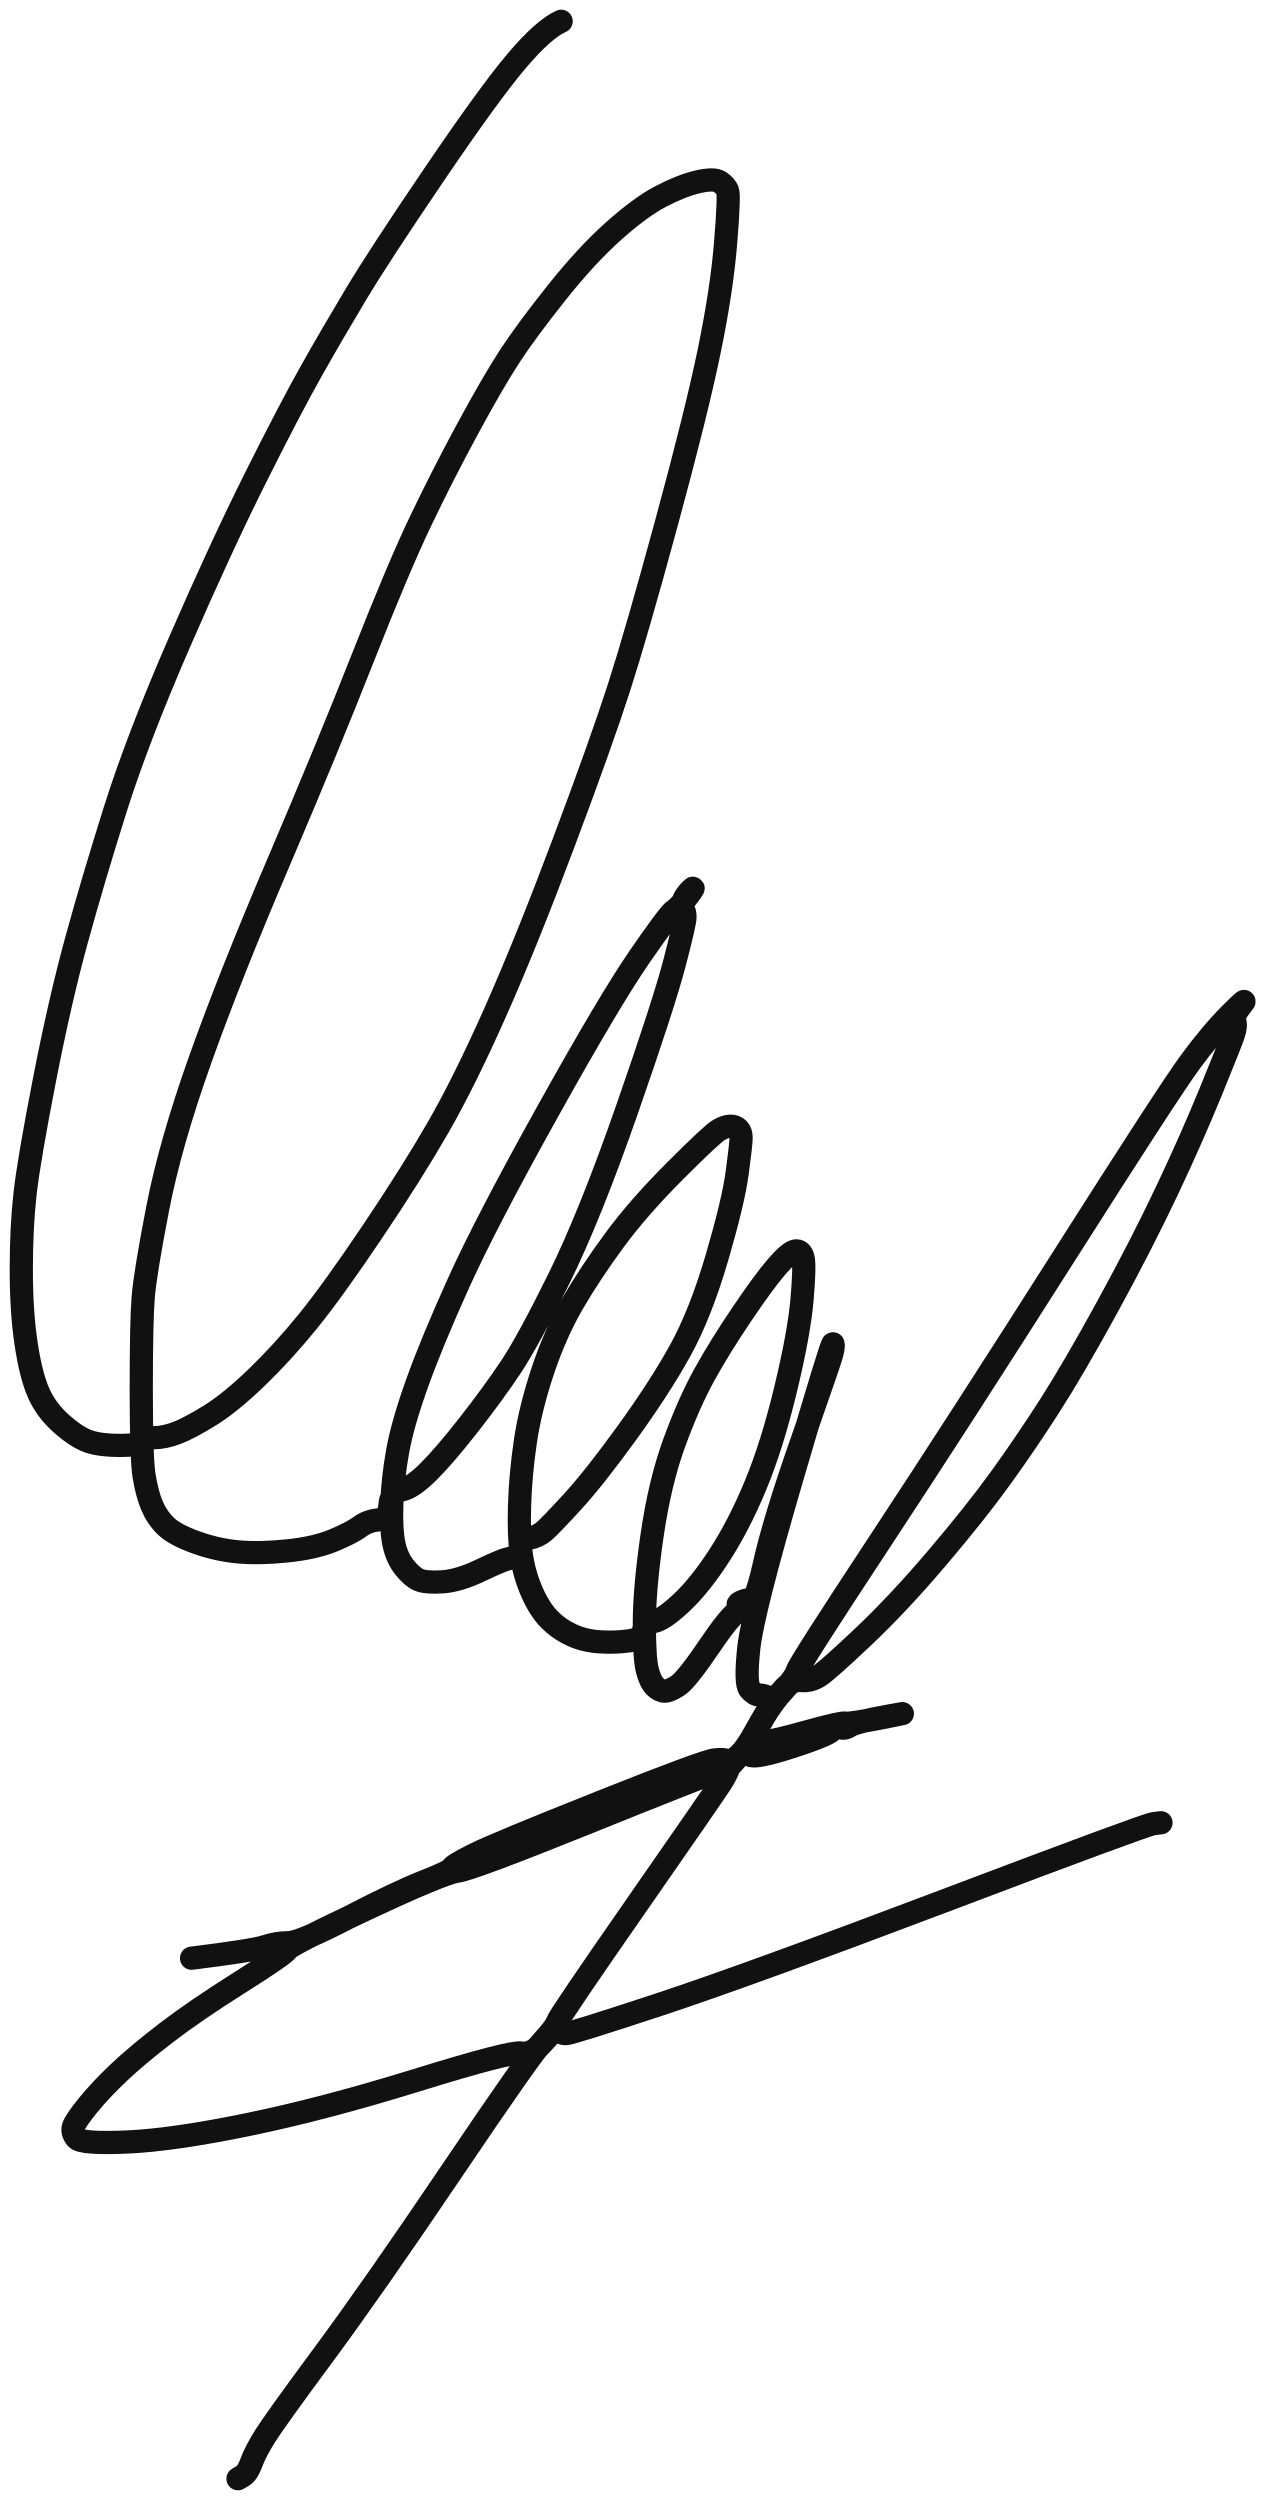
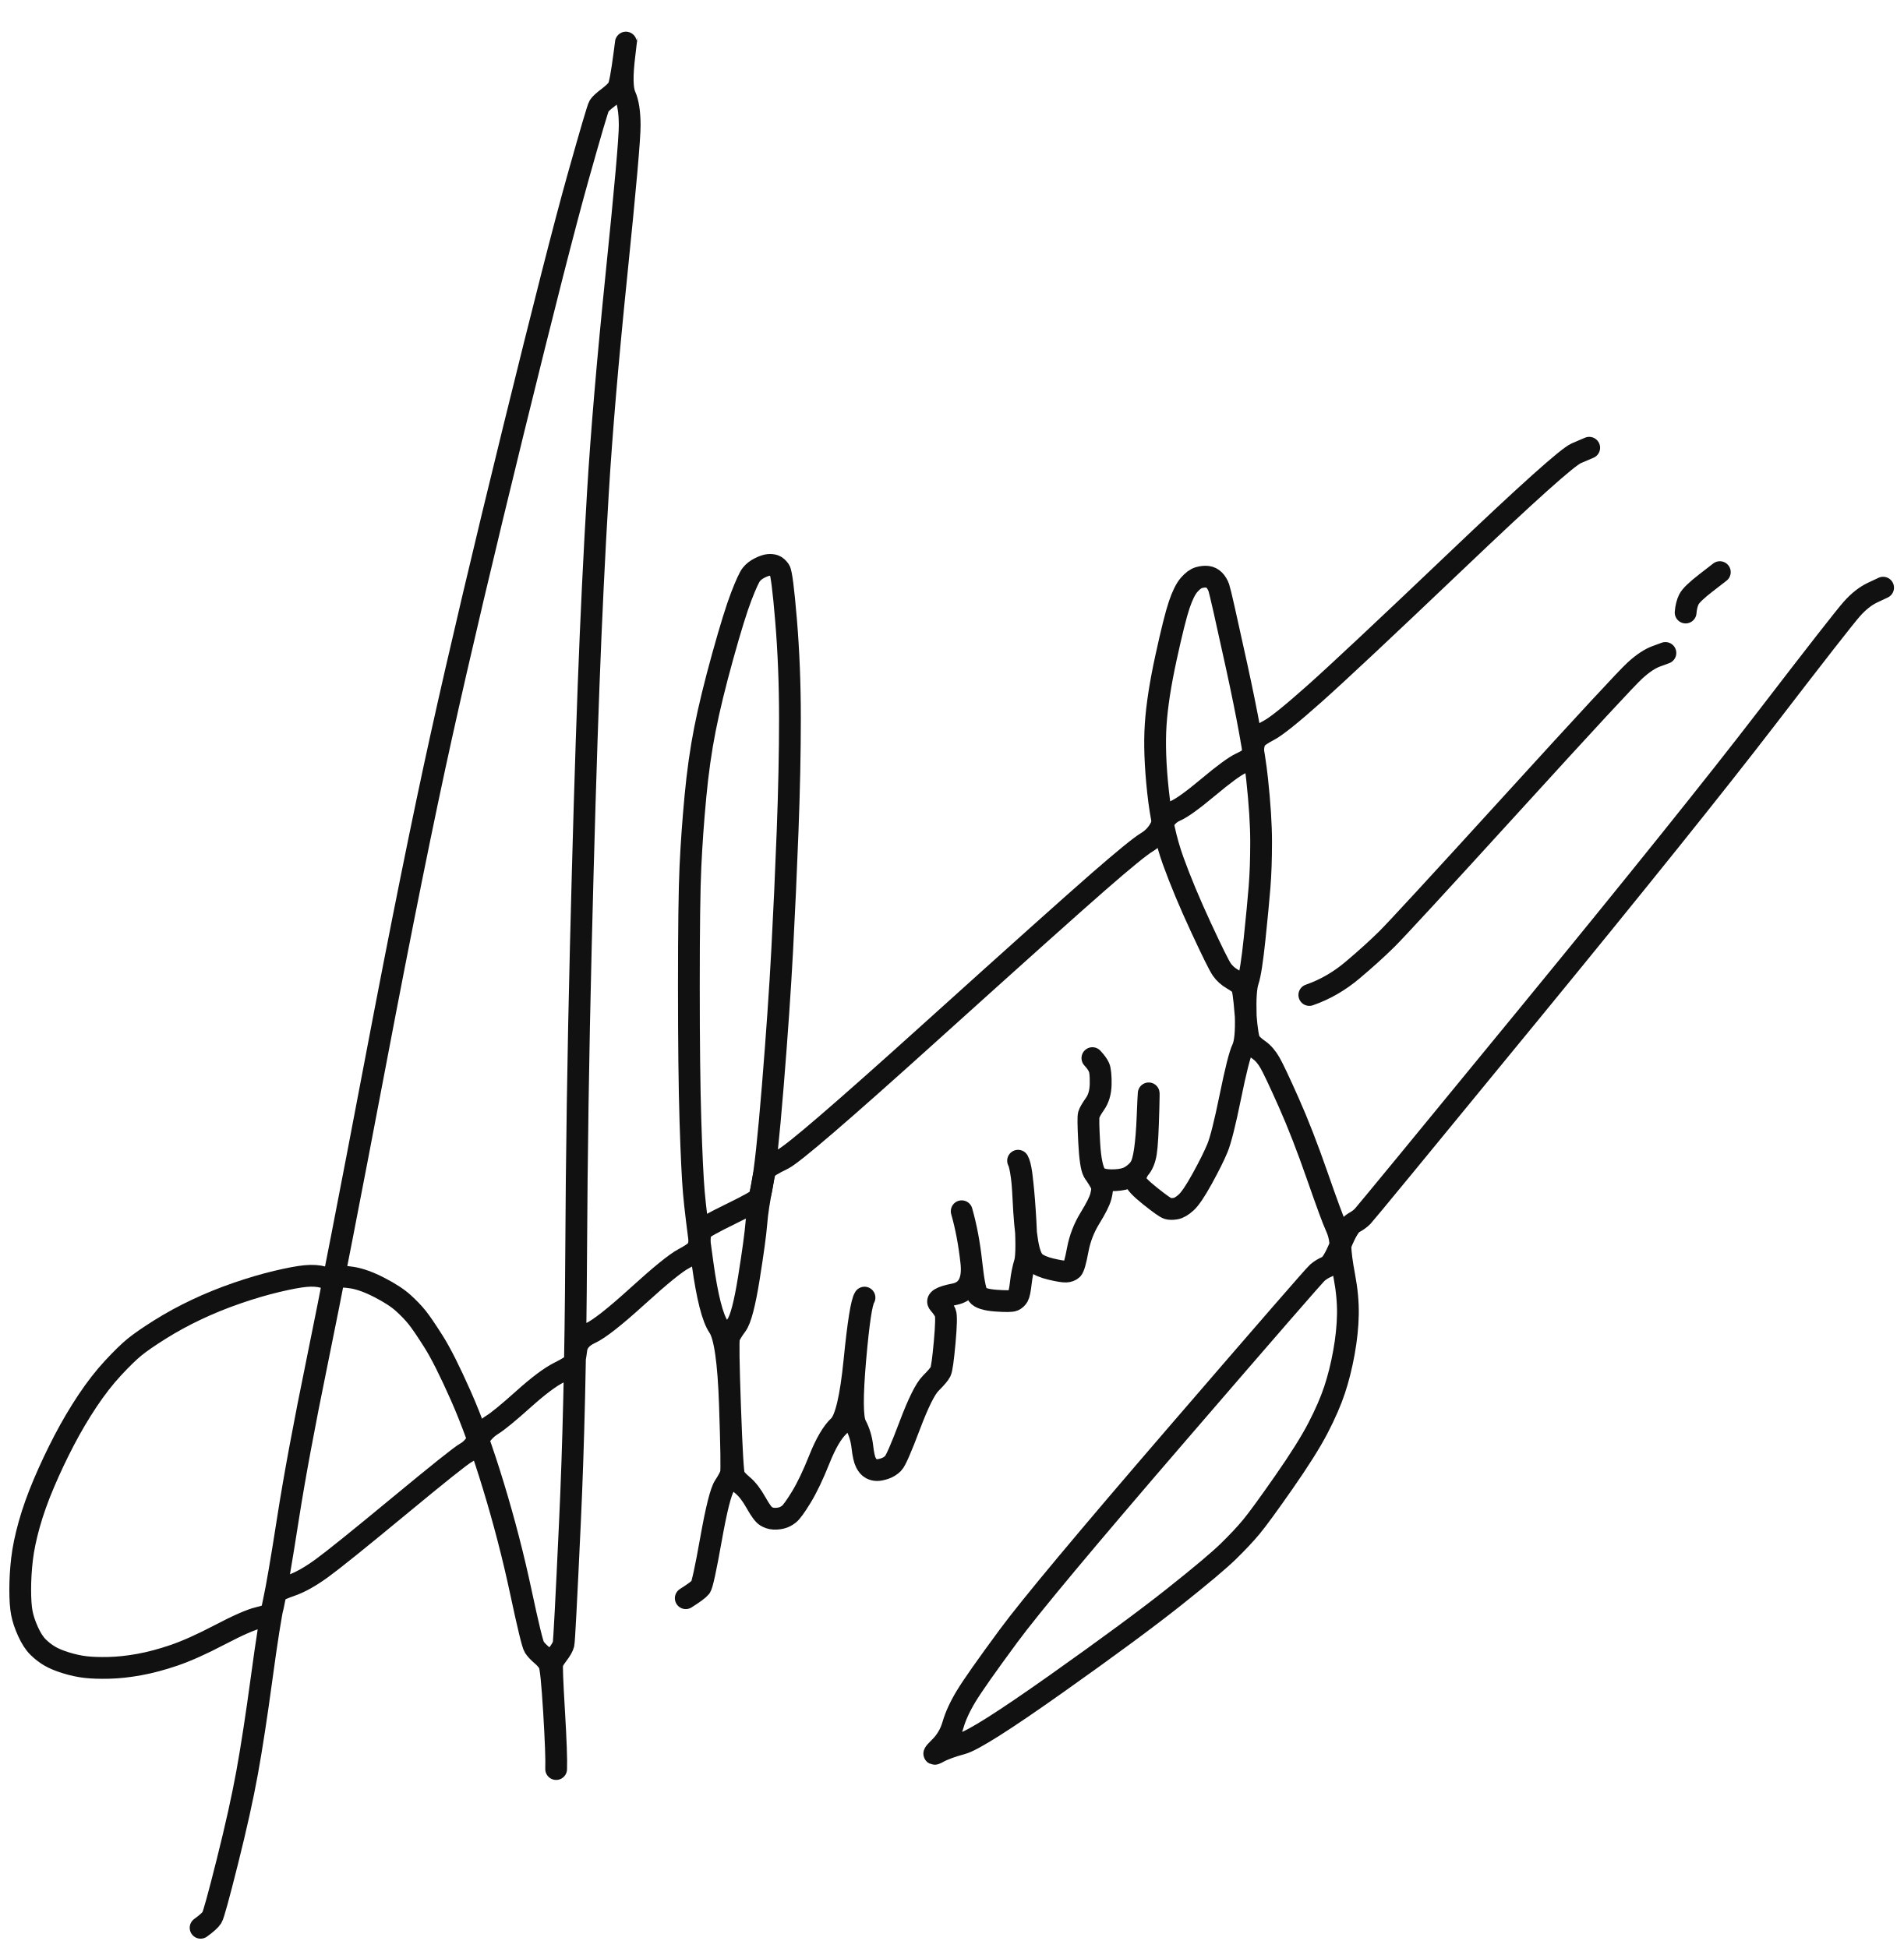
- <svg xmlns="http://www.w3.org/2000/svg" viewBox="0 -8 660 1292" fill="none" stroke="#111" stroke-width="12" stroke-linecap="round" stroke-linejoin="round">
-   <path d="M290 3Q281 7 267 23.5Q253 40 224.5 82Q196 124 184 144Q172 164 161 183.5Q150 203 132 239Q114 275 92.5 324.5Q71 374 59.5 410.5Q48 447 39.5 478Q31 509 23 550Q15 591 13 608.5Q11 626 11 648Q11 670 13.5 686.5Q16 703 20 712Q24 721 32 728Q40 735 46 737Q52 739 62 739Q72 739 73 737Q74 735 79.5 735Q85 735 91.5 732.5Q98 730 108.5 723.5Q119 717 132.5 704Q146 691 159 675Q172 659 192.5 628.5Q213 598 226.5 574.5Q240 551 256 515Q272 479 291.5 427Q311 375 320 347Q329 319 344.5 262Q360 205 366.5 173.5Q373 142 375 117.5Q377 93 376 90.5Q375 88 372 86Q369 84 360.5 86Q352 88 341.5 93.5Q331 99 317 111.5Q303 124 287.5 143.5Q272 163 263.5 176Q255 189 242 213Q229 237 217.5 261Q206 285 187.5 332Q169 379 144 437.5Q119 496 103.5 539.5Q88 583 81.5 616.5Q75 650 74 662.5Q73 675 73 710.5Q73 746 74.5 755Q76 764 78.5 770Q81 776 85.5 780.5Q90 785 101 789Q112 793 123 794Q134 795 148.5 793.5Q163 792 172.5 788Q182 784 186 781Q190 778 195.5 777.5Q201 777 201.5 770Q202 763 207.5 762Q213 761 221.5 752.5Q230 744 242.5 728Q255 712 264 698.5Q273 685 289 652.5Q305 620 324 565.5Q343 511 348.5 490Q354 469 354 466Q354 463 353 462Q352 461 353 458Q354 455 357 452Q360 449 355.5 455Q351 461 348.5 462.5Q346 464 330.5 486.5Q315 509 283 566.5Q251 624 237 655Q223 686 215.5 707Q208 728 205.5 742Q203 756 202.5 769Q202 782 203.5 789.5Q205 797 209 802Q213 807 216.5 808.5Q220 810 228.5 809.5Q237 809 248.5 803.5Q260 798 263 797.5Q266 797 267.5 795Q269 793 269 790.5Q269 788 273.5 787Q278 786 281 783.5Q284 781 295.5 768.5Q307 756 324 732.5Q341 709 351.5 690Q362 671 370.5 642Q379 613 381 598Q383 583 383 580Q383 577 381.5 575.5Q380 574 377.5 574Q375 574 371.5 576Q368 578 349 597Q330 616 317.5 633Q305 650 296 665.5Q287 681 280.5 700.5Q274 720 271.5 737Q269 754 268.5 770Q268 786 269.5 796Q271 806 275 815Q279 824 284 829Q289 834 295.5 837Q302 840 310 840.5Q318 841 325 840Q332 839 332.5 835Q333 831 338 830Q343 829 352.5 820Q362 811 372 795.5Q382 780 390.5 759.5Q399 739 406 710Q413 681 414.5 663.5Q416 646 415 642Q414 638 411 638.5Q408 639 401.5 646.5Q395 654 383.5 671Q372 688 364 702.5Q356 717 348.5 737.5Q341 758 337 785.5Q333 813 333 831Q333 849 334.5 855Q336 861 338.5 863.5Q341 866 343.5 866Q346 866 350.5 863Q355 860 367.5 841.5Q380 823 384 823.5Q388 824 388.5 821Q389 818 385.5 819Q382 820 381.5 821Q381 822 385.5 822.5Q390 823 395 800.5Q400 778 414 738Q428 698 429.5 693Q431 688 430.5 686.5Q430 685 409.5 755Q389 825 387 843.5Q385 862 387.5 865Q390 868 392.5 868Q395 868 397.5 869.5Q400 871 404.5 865.5Q409 860 414 860.5Q419 861 423.5 858Q428 855 446 838Q464 821 484 797.5Q504 774 517 756Q530 738 542.5 718.5Q555 699 572.5 667Q590 635 603 607.5Q616 580 626 555.5Q636 531 637.5 526.5Q639 522 638 519.5Q637 517 641.5 511.5Q646 506 636 516Q626 526 615 541Q604 556 550 641Q496 726 454.5 789Q413 852 412 855.5Q411 859 404.5 866Q398 873 391.5 885Q385 897 381 900Q377 903 376.5 905.5Q376 908 372.5 913.5Q369 919 329 976.5Q289 1034 288 1037Q287 1040 280.5 1047Q274 1054 233.5 1114Q193 1174 167.5 1208.5Q142 1243 137 1251Q132 1259 130 1264.5Q128 1270 125.5 1271.5L123 1273" />
-   <path d="M99 1004Q131 1000 137 998Q143 996 149 996Q155 996 180 983Q205 970 219 964.5Q233 959 233.5 957.5Q234 956 245 950.5Q256 945 310 923.5Q364 902 369.5 901.5Q375 901 376 902Q377 903 381 900Q385 897 387.5 899Q390 901 410 894.5Q430 888 430.5 885.5Q431 883 433.5 884.5Q436 886 439 884Q442 882 458.5 879Q475 876 457 879.5Q439 883 437 882.5Q435 882 417 887Q399 892 395.5 892Q392 892 391 891Q390 890 380.5 901Q371 912 369.5 910.5Q368 909 365.5 909.5Q363 910 303.5 934Q244 958 236.5 959Q229 960 189.5 978.5Q150 997 148.5 999.5Q147 1002 124 1016.5Q101 1031 86 1042.5Q71 1054 61.5 1063Q52 1072 45.5 1080Q39 1088 38 1091Q37 1094 39.5 1097Q42 1100 65.5 1099Q89 1098 128 1090Q167 1082 215.5 1067Q264 1052 269.5 1053Q275 1054 281 1047Q287 1040 288.5 1041.5Q290 1043 292.5 1043Q295 1043 340.5 1028Q386 1013 489 974Q592 935 596 934.5L600 934" />
+ <svg xmlns="http://www.w3.org/2000/svg" viewBox="0 0 1224 1253" fill="none" stroke="#111" stroke-width="14" stroke-linecap="round" stroke-linejoin="round">
+   <path d="M129 1240.0Q134.8 1235.8 136.3 1233.4Q137.8 1231 146.2 1197.5Q154.6 1164 158.95 1140Q163.3 1116 168.25 1079.5Q173.2 1043 176.05 1030.1Q178.9 1017.2 185.15 977.1Q191.4 937 204 875.55Q216.6 814.1 241.5 683.05Q266.4 552 283.9 473Q301.4 394 330.25 276.5Q359.1 159 371.6 114.5Q384.1 70 385.25 68.15Q386.4 66.3 391.15 62.7Q395.9 59.1 397.45 56.6Q399 54.1 401.55 34.65Q404.1 15.2 401.6 35.15Q399.1 55.1 402 61.55Q404.9 68 404.95 80.5Q405 93 396.5 176Q388 259 384.5 317Q381 375 378.5 441.5Q376 508 373.5 609.5Q371 711 370.5 807.5Q370 904 366.5 979.5Q363 1055 362.4 1057.5Q361.8 1060 358.75 1064Q355.7 1068 355.15 1070Q354.6 1072 356.3 1100.5Q358 1129 357.65 1137.9Q357.3 1146.8 357.65 1137.9Q358 1129 356.3 1101Q354.6 1073 353.15 1070.2Q351.7 1067.4 348.4 1064.6Q345.1 1061.8 343.55 1059.4Q342 1057 334.85 1023.5Q327.7 990 317.3 955.8Q306.9 921.6 296.35 897.8Q285.8 874 278.85 863Q271.9 852 268.3 847.5Q264.7 843 259.35 838.15Q254 833.3 244 828.15Q234 823 226.45 821.8Q218.9 820.6 215.75 821.7Q212.6 822.8 207.8 821.5Q203 820.2 196.5 820.8Q190 821.4 178 824.25Q166 827.1 152.5 831.75Q139 836.4 126.5 842.3Q114 848.2 103 855.1Q92 862 86.5 866.5Q81 871 72.65 880Q64.3 889 56.3 901Q48.3 913 41.25 926.5Q34.2 940 28.25 954Q22.3 968 18.8 980.5Q15.3 993 14.15 1003Q13 1013 13 1022.5Q13 1032 14.05 1037.5Q15.1 1043 18.05 1049.5Q21 1056 24.5 1059.45Q28 1062.9 32 1065.25Q36 1067.6 42.5 1069.6Q49 1071.6 55 1072.3Q61 1073 70 1072.8Q79 1072.6 89.5 1070.7Q100 1068.8 112 1064.7Q124 1060.6 141.5 1051.45Q159 1042.3 166.1 1040.65Q173.2 1039 174.15 1037.5Q175.1 1036 176.1 1030.5Q177.1 1025 178.05 1023.85Q179 1022.7 187.5 1019.7Q196 1016.7 207 1008.7Q218 1000.7 256.5 968.85Q295 937 299.5 934.55Q304 932.1 307.5 926Q311 919.9 316.5 916.5Q322 913.1 336.5 900.1Q351 887.1 359.4 882.9Q367.8 878.7 368.8 876.9Q369.8 875.1 370.6 868.2Q371.4 861.3 379.7 857.5Q388 853.7 410 833.7Q432 813.7 439.45 809.75Q446.9 805.8 448.3 803.5Q449.7 801.2 449.95 797.1Q450.2 793 451.6 791.05Q453 789.1 469.9 780.85Q486.8 772.6 487.9 770.8Q489 769 490.2 761.5Q491.4 754 492.65 752.1Q493.9 750.2 503.45 745.55Q513 740.9 597.5 664.65Q682 588.4 706.5 567.05Q731 545.7 737.45 541.8Q743.9 537.9 746.95 531Q750 524.1 756 521.5Q762 518.9 777 506.35Q792 493.8 797.85 491.05Q803.7 488.3 804.7 486.7Q805.7 485.1 805.95 481.5Q806.2 477.9 807.6 475.65Q809 473.4 816 469.75Q823 466.1 845.5 446.05Q868 426 936.7 360.55Q1005.4 295.1 1013.7 291.55L1022 288" />
+   <path d="M441 1028.0Q448.9 1023 450.5 1020.95Q452.1 1018.9 457.25 989.95Q462.4 961 465.85 955.8Q469.3 950.6 470.05 947.8Q470.8 945 469.4 903.5Q468 862 462.15 853.5Q456.3 845 451.85 813Q447.4 781 446.2 767Q445 753 444 721Q443 689 443 634Q443 579 444 557.5Q445 536 447.2 512.5Q449.4 489 453.35 469Q457.3 449 464.8 422Q472.3 395 476.75 383.5Q481.2 372 483.2 369.5Q485.2 367 488.6 365.3Q492 363.6 494.2 363.4Q496.4 363.2 498.05 363.8Q499.7 364.4 501.35 366.7Q503 369 505.5 399Q508 429 508 462Q508 495 506.5 534.5Q505 574 503 611.5Q501 649 496.95 698.8Q492.9 748.6 490.05 762.65Q487.2 776.7 486.4 786.85Q485.6 797 481.6 822Q477.6 847 473.65 852.35Q469.7 857.7 468.85 860.35Q468 863 469.5 905.05Q471 947.1 472.15 949.45Q473.3 951.8 477.65 955.45Q482 959.1 486.15 966.5Q490.3 973.9 492.65 975.3Q495 976.7 497.5 976.85Q500 977 502.5 976.4Q505 975.8 507.4 973.9Q509.8 972 515.3 963Q520.8 954 526.95 938.6Q533.1 923.2 539.5 917.2Q545.9 911.2 549.5 875.1Q553.1 839 555.95 834.65Q558.8 830.3 555.95 834.65Q553.1 839 550 874.55Q546.9 910.1 550.3 916.55Q553.7 923 554.55 930.5Q555.4 938 556.85 940.8Q558.3 943.6 560.15 944.6Q562 945.6 564 945.6Q566 945.6 569 944.6Q572 943.6 574.35 941.3Q576.7 939 585 917Q593.3 895 598.5 889.8Q603.7 884.6 604.85 882.3Q606 880 607.5 863.45Q609 846.9 607.9 844.4Q606.8 841.9 603.8 838.45Q600.8 835 613.7 832.5Q626.6 830 624.65 812Q622.7 794 618.45 779.1Q614.2 764.2 618.45 779.1Q622.7 794 624.65 812Q626.6 830 628.75 832.95Q630.9 835.9 640.45 836.6Q650 837.3 651.85 836.45Q653.7 835.6 654.7 833.8Q655.7 832 656.5 825Q657.3 818 659.1 812.05Q660.9 806.1 659.05 778.55Q657.2 751 654.7 746.6Q652.2 742.2 654.7 746.6Q657.2 751 658.1 770Q659 789 660.7 799.1Q662.4 809.2 665.7 811.95Q669 814.7 676 816.35Q683 818 685.5 817.9Q688 817.8 689.5 816.4Q691 815 693.05 804Q695.1 793 700.95 783.5Q706.8 774 707.95 769.5Q709.1 765 708.6 763Q708.1 761 704.75 756Q701.4 751 700.5 735.5Q699.6 720 700.15 717.5Q700.7 715 704.2 710Q707.7 705 707.8 697Q707.9 689 706.8 686.5Q705.7 684 702.5 680.6Q699.3 677.2 702.5 680.6Q705.7 684 706.85 687Q708 690 707.85 697.5Q707.7 705 704.2 710Q700.7 715 700.15 717Q699.6 719 700.4 734.5Q701.2 750 703.2 753.65Q705.2 757.3 708.45 758.35Q711.7 759.4 717.4 759.1Q723.1 758.8 726.45 756.95Q729.8 755.1 732.85 751.55Q735.9 748 736.95 741.5Q738 735 738.55 713.1Q739.1 691.2 738 718.1Q736.9 745 733.3 750.6Q729.7 756.2 729.95 759Q730.2 761.8 739.6 769.3Q749 776.8 751 777.35Q753 777.9 756 777.4Q759 776.9 762.8 773.45Q766.6 770 773.2 758Q779.8 746 782.9 738.5Q786 731 791.2 705.5Q796.4 680 799 674.6Q801.6 669.2 801.1 653.05Q800.6 636.9 802.6 630.95Q804.6 625 806.8 604Q809 583 810 570.5Q811 558 811 541.5Q811 525 808.4 500.9Q805.8 476.8 795.35 428.9Q784.9 381 783.8 378Q782.7 375 780.85 373.15Q779 371.3 776.5 371Q774 370.7 771 371.55Q768 372.4 764.7 376.2Q761.4 380 758.35 389Q755.3 398 749.85 423Q744.4 448 743.2 466Q742 484 744.7 509.1Q747.4 534.2 754.4 553.6Q761.4 573 772.3 596.5Q783.2 620 785.75 623.65Q788.3 627.3 792.6 629.8Q796.9 632.3 798.3 634.05Q799.7 635.8 800.95 651.95Q802.2 668.1 804 670.4Q805.8 672.7 809.7 675.45Q813.6 678.2 816.7 683.6Q819.8 689 828.7 709Q837.6 729 847 756Q856.4 783 859.15 788.95Q861.9 794.9 862 801.5Q862.1 808.1 864.55 821.05Q867 834 866.8 845.5Q866.6 857 864.25 870Q861.9 883 858.25 894Q854.6 905 847.6 918.5Q840.6 932 825.6 953.5Q810.6 975 804.8 982Q799 989 790 997.8Q781 1006.6 755 1027.25Q729 1047.9 679 1083.3Q629 1118.7 618.65 1121.5Q608.3 1124.3 603.15 1127.2Q598 1130.1 604.2 1124.05Q610.4 1118 612.85 1109.5Q615.3 1101 621.35 1091Q627.4 1081 648.4 1052.5Q669.4 1024 756.9 922.5Q844.4 821 847.2 818.6Q850 816.2 853.5 814.75Q857 813.3 862 800.85Q867 788.4 870.5 786.55Q874 784.7 876.3 782.35Q878.6 780 983.1 652.5Q1087.6 525 1136 462Q1184.4 399 1190.9 391.7Q1197.4 384.4 1204.2 381.2L1211 378" />
+   <path d="M842 640.0Q857 634.8 869.8 624Q882.6 613.2 891.8 604.1Q901 595 972.5 516.5Q1044 438 1051.5 431.2Q1059 424.4 1065 422.2L1071 420" />
+   <path d="M1084 394.0Q1084.4 389 1086.1 385.55Q1087.8 382.1 1096.9 375.05L1106 368" />
</svg>
